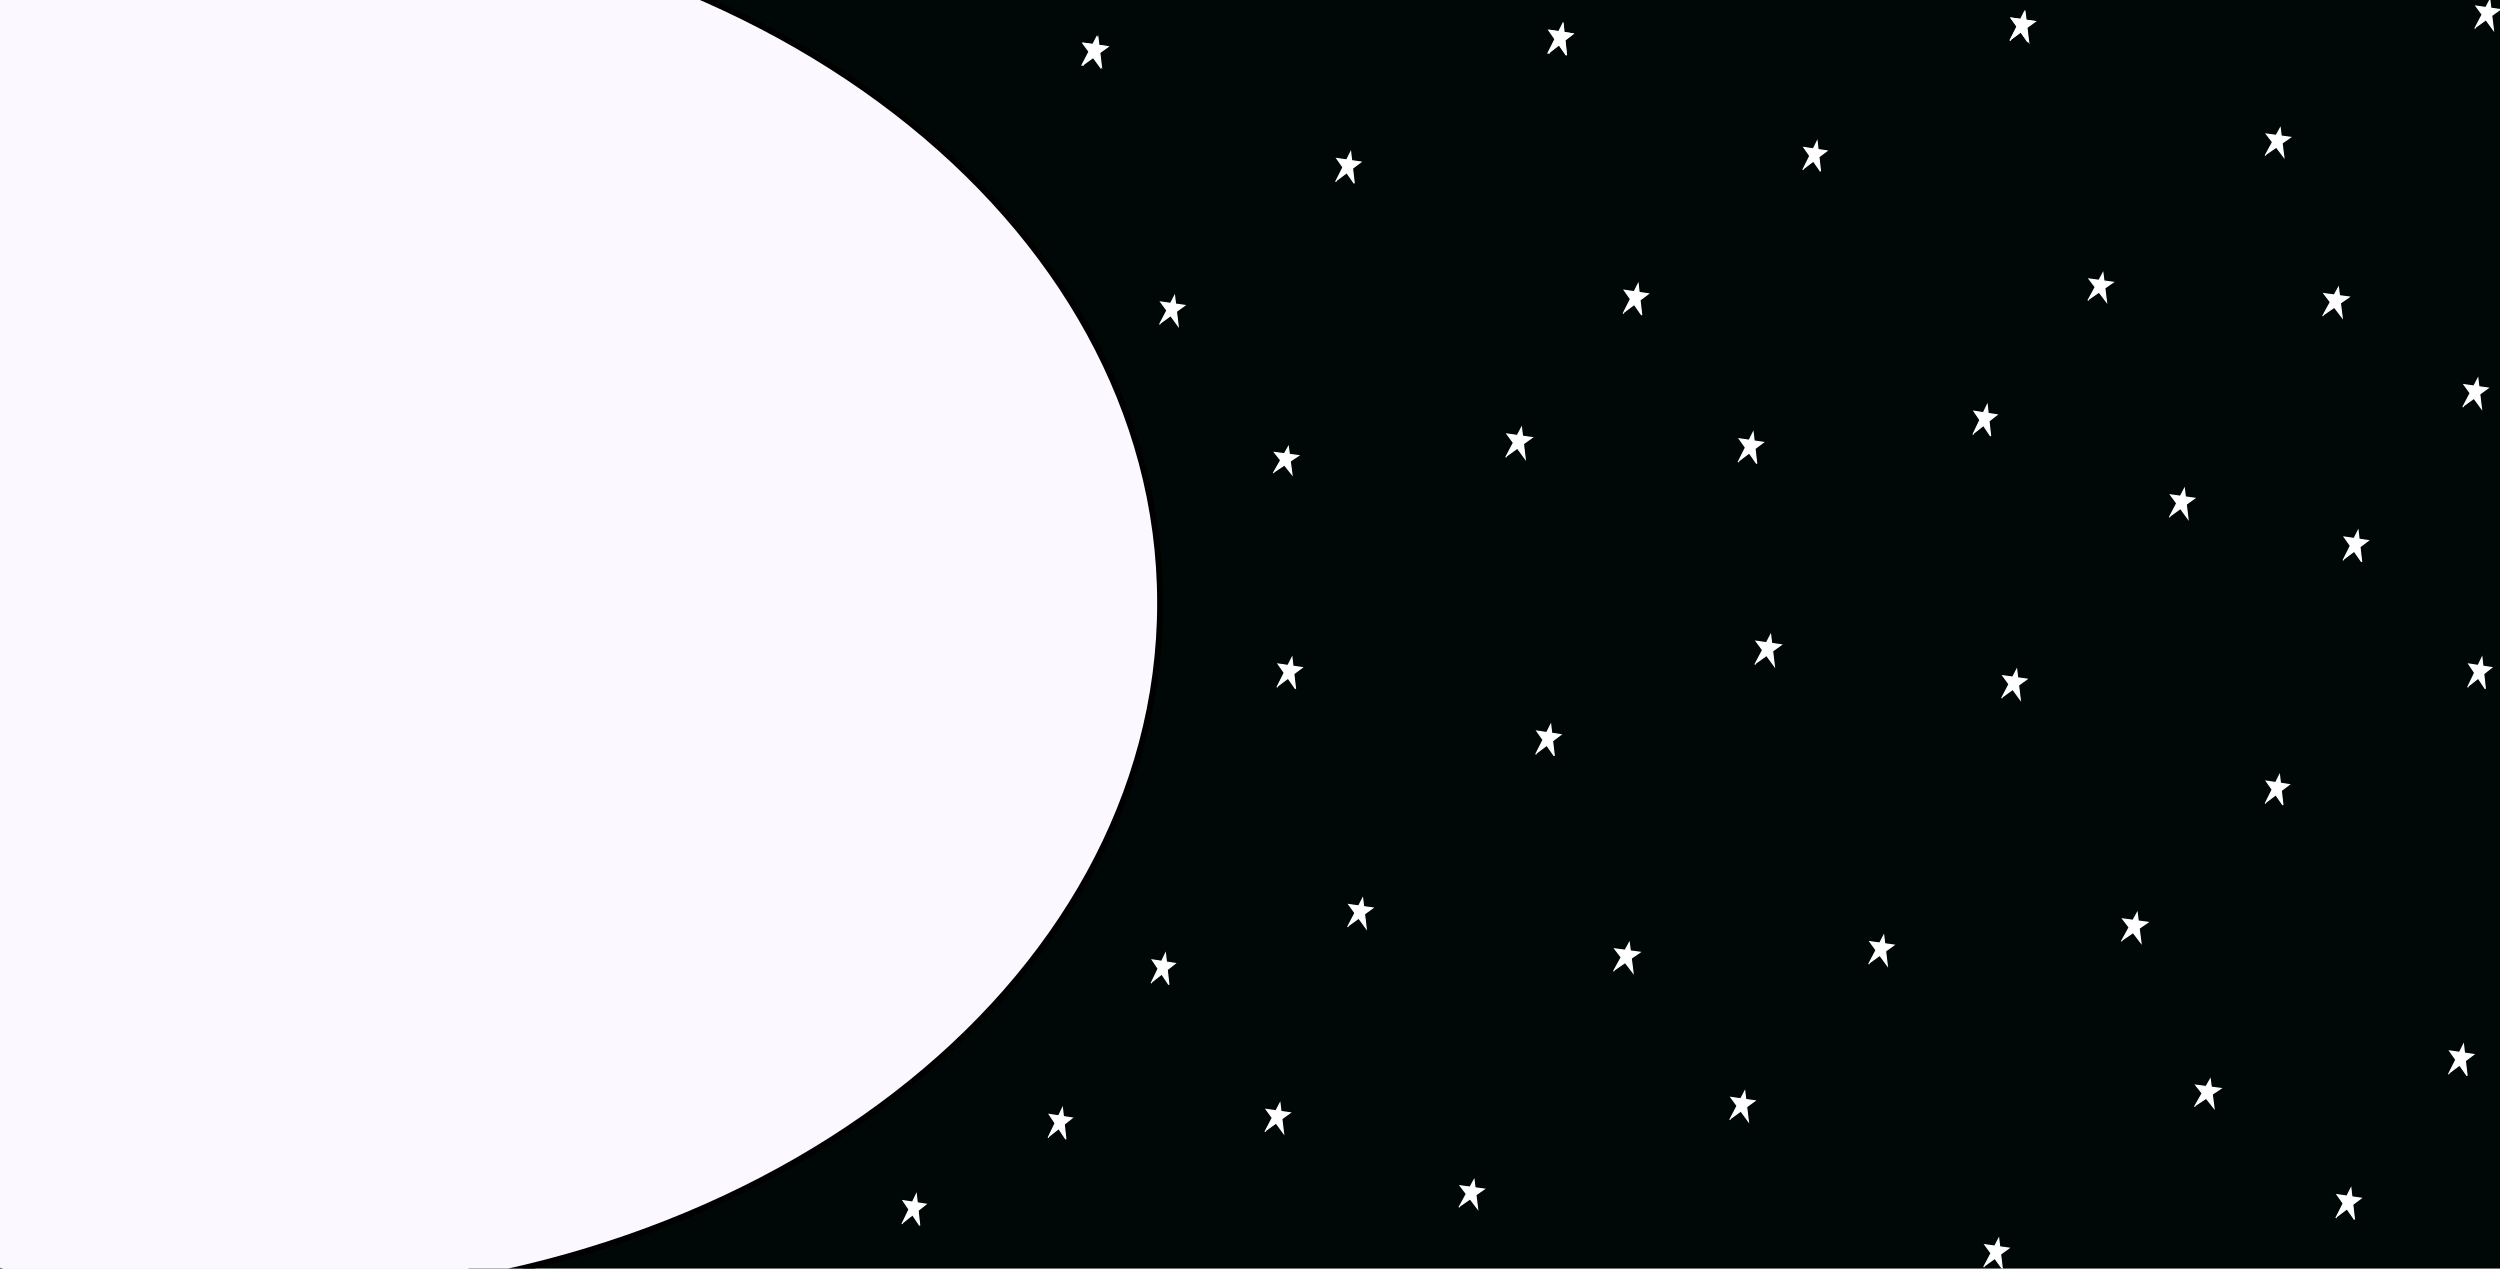
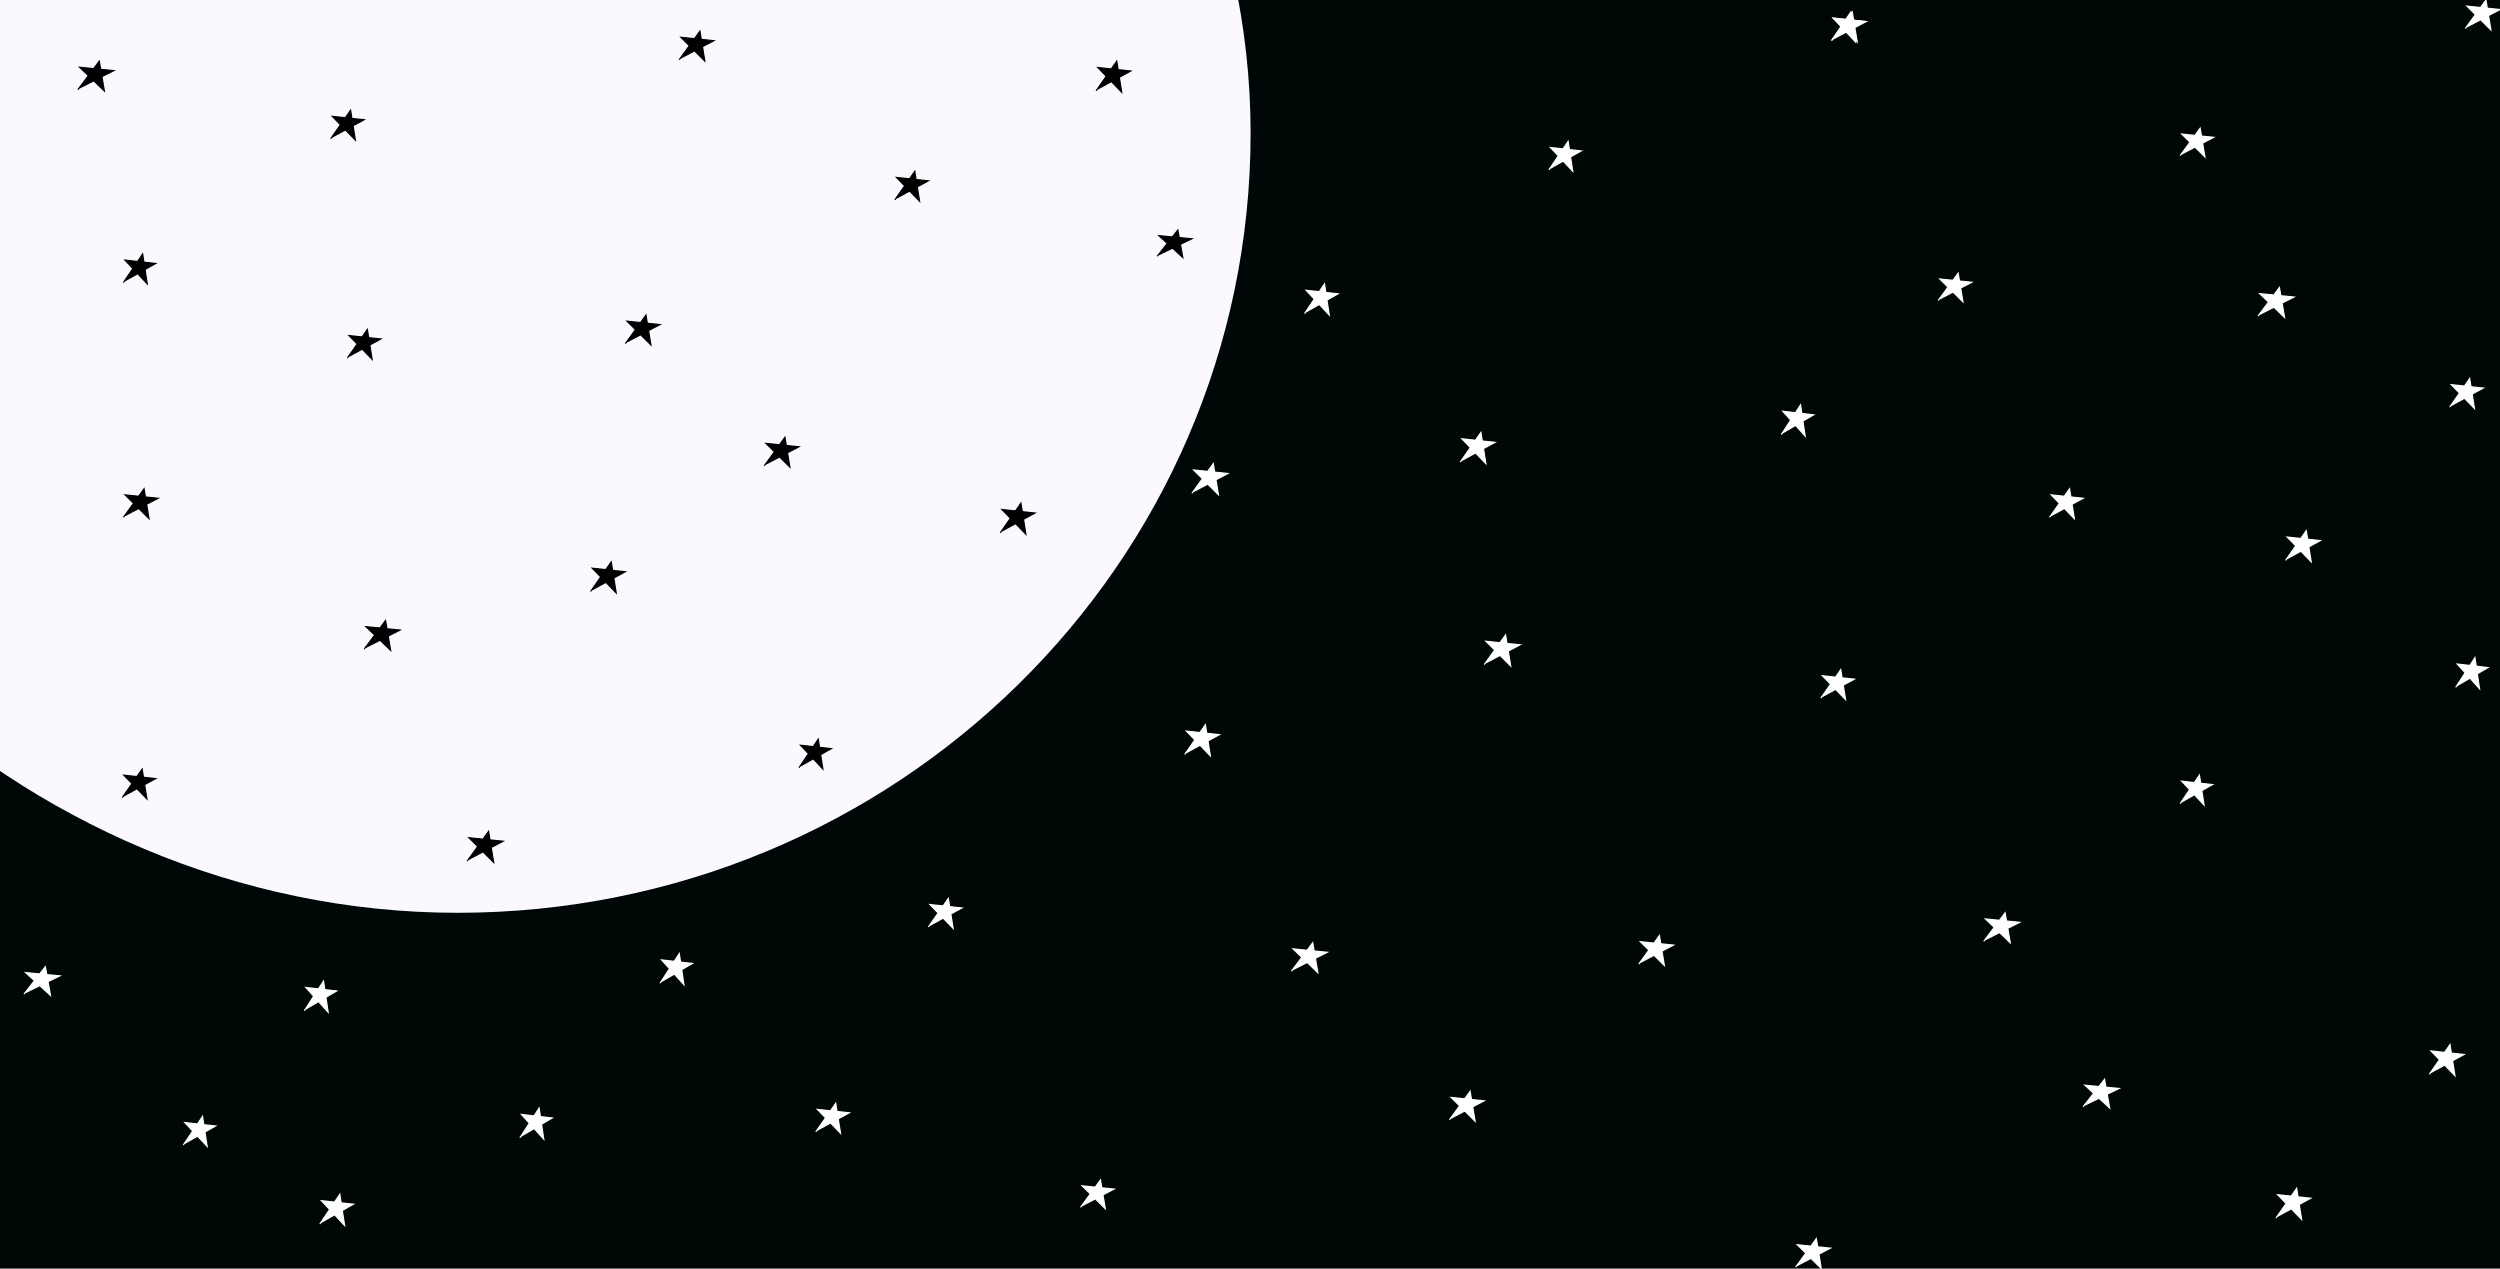
<svg xmlns="http://www.w3.org/2000/svg" width="2087" height="1059" viewBox="0 0 2087 1059" fill="none">
  <g clip-path="url(#clip0_1_2)">
-     <rect x="391" y="-23" width="1696" height="1082" fill="#000807" />
-     <path d="M739.905 138L740.689 144.864L748 145.955L741.388 150.981L742.762 163L736.825 154.45L728.567 160.727L733.841 150.154L728.952 143.114L736.772 144.28L739.905 138Z" fill="white" />
-     <path d="M728 161.864L728.567 160.727M728.567 160.727L739.905 138L742.762 163L728.952 143.114L748 145.955L728.567 160.727Z" stroke="white" />
-     <path d="M733.095 686L733.958 692.864L742 693.955L734.727 698.981L736.238 711L729.707 702.45L720.624 708.727L726.426 698.154L721.048 691.114L729.649 692.28L733.095 686Z" fill="white" />
-     <path d="M720 709.864L720.624 708.727M720.624 708.727L733.095 686L736.238 711L721.048 691.114L742 693.955L720.624 708.727Z" stroke="white" />
-     <path d="M754.905 819L755.689 826.139L763 827.273L756.388 832.5L757.762 845L751.825 836.108L743.567 842.636L748.841 831.64L743.952 824.318L751.772 825.531L754.905 819Z" fill="white" />
-     <path d="M743 843.818L743.567 842.636M743.567 842.636L754.905 819L757.762 845L743.952 824.318L763 827.273L743.567 842.636Z" stroke="white" />
-     <path d="M701.5 566L702.324 573.139L710 574.273L703.058 579.5L704.5 592L698.266 583.108L689.595 589.636L695.134 578.64L690 571.318L698.211 572.531L701.5 566Z" fill="white" />
-     <path d="M689 590.818L689.595 589.636M689.595 589.636L701.5 566L704.5 592L690 571.318L710 574.273L689.595 589.636Z" stroke="white" />
-     <path d="M1127.5 127L1128.32 134.139L1136 135.273L1129.06 140.5L1130.5 153L1124.27 144.108L1115.6 150.636L1121.13 139.64L1116 132.318L1124.21 133.531L1127.5 127Z" fill="white" />
-     <path d="M1115 151.818L1115.6 150.636M1115.6 150.636L1127.5 127L1130.5 153L1116 132.318L1136 135.273L1115.6 150.636Z" stroke="white" />
-     <path d="M1294.5 605L1295.32 612.139L1303 613.273L1296.06 618.5L1297.5 631L1291.27 622.108L1282.6 628.636L1288.13 617.64L1283 610.318L1291.21 611.531L1294.5 605Z" fill="white" />
-     <path d="M1282 629.818L1282.6 628.636M1282.6 628.636L1294.5 605L1297.5 631L1283 610.318L1303 613.273L1282.6 628.636Z" stroke="white" />
-     <path d="M1516.9 118L1517.69 124.864L1525 125.955L1518.39 130.981L1519.76 143L1513.82 134.45L1505.57 140.727L1510.84 130.154L1505.95 123.114L1513.77 124.28L1516.9 118Z" fill="white" />
-     <path d="M1505 141.864L1505.57 140.727M1505.57 140.727L1516.9 118L1519.76 143L1505.95 123.114L1525 125.955L1505.57 140.727Z" stroke="white" />
-     <path d="M1137.5 750L1138.32 756.864L1146 757.955L1139.06 762.981L1140.5 775L1134.27 766.45L1125.6 772.727L1131.13 762.154L1126 755.114L1134.21 756.28L1137.5 750Z" fill="white" />
-     <path d="M1125 773.864L1125.6 772.727M1125.6 772.727L1137.5 750L1140.5 775L1126 755.114L1146 757.955L1125.6 772.727Z" stroke="white" />
-     <path d="M1903.5 107L1904.32 113.59L1912 114.636L1905.06 119.461L1906.5 131L1900.27 122.792L1891.6 128.818L1897.13 118.668L1892 111.909L1900.21 113.029L1903.5 107Z" fill="white" />
-     <path d="M1891 129.909L1891.6 128.818M1891.6 128.818L1903.5 107L1906.5 131L1892 111.909L1912 114.636L1891.6 128.818Z" stroke="white" />
-     <path d="M1902.9 647L1903.69 653.864L1911 654.955L1904.39 659.981L1905.76 672L1899.82 663.45L1891.57 669.727L1896.84 659.154L1891.95 652.114L1899.77 653.28L1902.9 647Z" fill="white" />
-     <path d="M1891 670.864L1891.57 669.727M1891.57 669.727L1902.9 647L1905.76 672L1891.95 652.114L1911 654.955L1891.57 669.727Z" stroke="white" />
-     <path d="M915.5 31L916.324 37.864L924 38.955L917.058 43.981L918.5 56L912.266 47.45L903.595 53.727L909.134 43.154L904 36.114L912.211 37.28L915.5 31Z" fill="white" />
-     <path d="M903 54.864L903.595 53.727M903.595 53.727L915.5 31L918.5 56L904 36.114L924 38.955L903.595 53.727Z" stroke="white" />
-     <path d="M906.905 580L907.689 586.864L915 587.955L908.388 592.981L909.762 605L903.825 596.45L895.567 602.727L900.841 592.154L895.952 585.114L903.772 586.28L906.905 580Z" fill="white" />
-     <path d="M895 603.864L895.567 602.727M895.567 602.727L906.905 580L909.762 605L895.952 585.114L915 587.955L895.567 602.727Z" stroke="white" />
-     <path d="M1304.5 20L1305.32 27.139L1313 28.273L1306.06 33.5L1307.5 46L1301.27 37.108L1292.6 43.636L1298.13 32.64L1293 25.318L1301.21 26.531L1304.5 20Z" fill="white" />
-     <path d="M1292 44.818L1292.6 43.636M1292.6 43.636L1304.5 20L1307.5 46L1293 25.318L1313 28.273L1292.6 43.636Z" stroke="white" />
-     <path d="M1270.1 357L1270.96 364.139L1279 365.273L1271.73 370.5L1273.24 383L1266.71 374.108L1257.62 380.636L1263.43 369.64L1258.05 362.318L1266.65 363.531L1270.1 357Z" fill="white" />
-     <path d="M1257 381.818L1257.62 380.636M1257.62 380.636L1270.1 357L1273.24 383L1258.05 362.318L1279 365.273L1257.62 380.636Z" stroke="white" />
-     <path d="M1689.9 10L1690.69 16.864L1698 17.954L1691.39 22.981L1692.76 35L1686.82 26.45L1678.57 32.727L1683.84 22.154L1678.95 15.114L1686.77 16.28L1689.9 10Z" fill="white" />
-     <path d="M1678 33.864L1678.57 32.727M1678.57 32.727L1689.9 10L1692.76 35L1678.95 15.114L1698 17.954L1678.57 32.727Z" stroke="white" />
-     <path d="M1683.5 559L1684.32 565.864L1692 566.955L1685.06 571.981L1686.5 584L1680.27 575.45L1671.6 581.727L1677.13 571.154L1672 564.114L1680.21 565.28L1683.5 559Z" fill="white" />
-     <path d="M1671 582.864L1671.6 581.727M1671.6 581.727L1683.5 559L1686.5 584L1672 564.114L1692 566.955L1671.6 581.727Z" stroke="white" />
-     <path d="M2078.5 0L2079.32 6.864L2087 7.955L2080.06 12.981L2081.5 25L2075.27 16.45L2066.6 22.727L2072.13 12.154L2067 5.114L2075.21 6.28L2078.5 0Z" fill="white" />
-     <path d="M2066 23.864L2066.6 22.727M2066.6 22.727L2078.5 0L2081.5 25L2067 5.114L2087 7.955L2066.6 22.727Z" stroke="white" />
-     <path d="M2071.9 549L2072.69 556.139L2080 557.273L2073.39 562.5L2074.76 575L2068.82 566.108L2060.57 572.636L2065.84 561.64L2060.95 554.318L2068.77 555.531L2071.9 549Z" fill="white" />
-     <path d="M2060 573.818L2060.57 572.636M2060.57 572.636L2071.9 549L2074.76 575L2060.95 554.318L2080 557.273L2060.57 572.636Z" stroke="white" />
-     <path d="M689.5 383L690.324 389.864L698 390.955L691.058 395.981L692.5 408L686.266 399.45L677.595 405.727L683.134 395.154L678 388.114L686.211 389.28L689.5 383Z" fill="white" />
-     <path d="M677 406.864L677.595 405.727M677.595 405.727L689.5 383L692.5 408L678 388.114L698 390.955L677.595 405.727Z" stroke="white" />
-     <path d="M680.905 932L681.689 938.864L689 939.955L682.388 944.981L683.762 957L677.825 948.45L669.567 954.727L674.841 944.154L669.952 937.114L677.772 938.28L680.905 932Z" fill="white" />
-     <path d="M669 955.864L669.567 954.727M669.567 954.727L680.905 932L683.762 957L669.952 937.114L689 939.955L669.567 954.727Z" stroke="white" />
-     <path d="M1075.5 373L1076.32 379.315L1084 380.318L1077.06 384.942L1078.5 396L1072.27 388.134L1063.6 393.909L1069.13 384.182L1064 377.705L1072.21 378.778L1075.5 373Z" fill="white" />
-     <path d="M1063 394.955L1063.6 393.909M1063.6 393.909L1075.5 373L1078.5 396L1064 377.705L1084 380.318L1063.6 393.909Z" stroke="white" />
-     <path d="M1068.5 921L1069.32 927.864L1077 928.955L1070.06 933.981L1071.5 946L1065.27 937.45L1056.6 943.727L1062.13 933.154L1057 926.114L1065.21 927.28L1068.5 921Z" fill="white" />
-     <path d="M1056 944.864L1056.6 943.727M1056.6 943.727L1068.5 921L1071.5 946L1057 926.114L1077 928.955L1056.6 943.727Z" stroke="white" />
-     <path d="M1230.5 985L1231.32 991.59L1239 992.636L1232.06 997.461L1233.5 1009L1227.27 1000.79L1218.6 1006.82L1224.13 996.668L1219 989.909L1227.21 991.029L1230.5 985Z" fill="white" />
-     <path d="M1218 1007.91L1218.6 1006.82M1218.6 1006.82L1230.5 985L1233.5 1009L1219 989.909L1239 992.636L1218.6 1006.82Z" stroke="white" />
-     <path d="M1463.5 361L1464.32 368.139L1472 369.273L1465.06 374.5L1466.5 387L1460.27 378.108L1451.6 384.636L1457.13 373.64L1452 366.318L1460.21 367.531L1463.5 361Z" fill="white" />
-     <path d="M1451 385.818L1451.6 384.636M1451.6 384.636L1463.5 361L1466.5 387L1452 366.318L1472 369.273L1451.6 384.636Z" stroke="white" />
-     <path d="M1456.5 911L1457.32 917.864L1465 918.955L1458.06 923.981L1459.5 936L1453.27 927.45L1444.6 933.727L1450.13 923.154L1445 916.114L1453.21 917.28L1456.5 911Z" fill="white" />
-     <path d="M1444 934.864L1444.6 933.727M1444.6 933.727L1456.5 911L1459.5 936L1445 916.114L1465 918.955L1444.6 933.727Z" stroke="white" />
-     <path d="M1572.5 781L1573.32 787.864L1581 788.955L1574.06 793.981L1575.5 806L1569.27 797.45L1560.6 803.727L1566.13 793.154L1561 786.114L1569.21 787.28L1572.5 781Z" fill="white" />
-     <path d="M1560 804.864L1560.6 803.727M1560.6 803.727L1572.5 781L1575.5 806L1561 786.114L1581 788.955L1560.6 803.727Z" stroke="white" />
-     <path d="M1952.1 240L1952.96 246.864L1961 247.955L1953.73 252.981L1955.24 265L1948.71 256.45L1939.62 262.727L1945.43 252.154L1940.05 245.114L1948.65 246.28L1952.1 240Z" fill="white" />
-     <path d="M1939 263.864L1939.62 262.727M1939.62 262.727L1952.1 240L1955.24 265L1940.05 245.114L1961 247.955L1939.62 262.727Z" stroke="white" />
-     <path d="M1845.1 901L1845.96 907.59L1854 908.636L1846.73 913.461L1848.24 925L1841.71 916.792L1832.62 922.818L1838.43 912.668L1833.05 905.909L1841.65 907.029L1845.1 901Z" fill="white" />
-     <path d="M1832 923.909L1832.62 922.818M1832.62 922.818L1845.1 901L1848.24 925L1833.05 905.909L1854 908.636L1832.62 922.818Z" stroke="white" />
-     <path d="M1668.5 1034L1669.32 1040.86L1677 1041.95L1670.06 1046.98L1671.5 1059L1665.27 1050.45L1656.6 1056.73L1662.13 1046.15L1657 1039.11L1665.21 1040.28L1668.5 1034Z" fill="white" />
-     <path d="M1656 1057.86L1656.6 1056.73M1656.6 1056.73L1668.5 1034L1671.5 1059L1657 1039.11L1677 1041.95L1656.6 1056.73Z" stroke="white" />
-     <path d="M1968.5 443L1969.32 450.139L1977 451.273L1970.06 456.5L1971.5 469L1965.27 460.108L1956.6 466.636L1962.13 455.64L1957 448.318L1965.21 449.531L1968.5 443Z" fill="white" />
-     <path d="M1956 467.818L1956.6 466.636M1956.6 466.636L1968.5 443L1971.5 469L1957 448.318L1977 451.273L1956.6 466.636Z" stroke="white" />
-     <path d="M1962.5 992L1963.32 999.139L1971 1000.27L1964.06 1005.5L1965.5 1018L1959.27 1009.11L1950.6 1015.64L1956.13 1004.64L1951 997.318L1959.21 998.531L1962.5 992Z" fill="white" />
-     <path d="M1950 1016.82L1950.6 1015.64M1950.6 1015.64L1962.5 992L1965.5 1018L1951 997.318L1971 1000.27L1950.6 1015.64Z" stroke="white" />
-     <path d="M2068.5 316L2069.32 322.864L2077 323.955L2070.06 328.981L2071.5 341L2065.27 332.45L2056.6 338.727L2062.13 328.154L2057 321.114L2065.21 322.28L2068.5 316Z" fill="white" />
-     <path d="M2056 339.864L2056.6 338.727M2056.6 338.727L2068.5 316L2071.5 341L2057 321.114L2077 323.955L2056.6 338.727Z" stroke="white" />
-     <path d="M2056.5 872L2057.32 879.139L2065 880.273L2058.06 885.5L2059.5 898L2053.27 889.108L2044.6 895.636L2050.13 884.64L2045 877.318L2053.21 878.531L2056.5 872Z" fill="white" />
-     <path d="M2044 896.818L2044.6 895.636M2044.6 895.636L2056.5 872L2059.5 898L2045 877.318L2065 880.273L2044.6 895.636Z" stroke="white" />
-     <path d="M585.095 118L585.958 124.864L594 125.955L586.727 130.981L588.238 143L581.707 134.45L572.624 140.727L578.426 130.154L573.048 123.114L581.649 124.28L585.095 118Z" fill="white" />
-     <path d="M572 141.864L572.624 140.727M572.624 140.727L585.095 118L588.238 143L573.048 123.114L594 125.955L572.624 140.727Z" stroke="white" />
-     <path d="M574.5 647L575.324 653.864L583 654.955L576.058 659.981L577.5 672L571.266 663.45L562.595 669.727L568.134 659.154L563 652.114L571.211 653.28L574.5 647Z" fill="white" />
-     <path d="M562 670.864L562.595 669.727M562.595 669.727L574.5 647L577.5 672L563 652.114L583 654.955L562.595 669.727Z" stroke="white" />
-     <path d="M916.5 31L917.324 37.864L925 38.955L918.058 43.981L919.5 56L913.266 47.45L904.595 53.727L910.134 43.154L905 36.114L913.211 37.28L916.5 31Z" fill="white" />
-     <path d="M904 54.864L904.595 53.727M904.595 53.727L916.5 31L919.5 56L905 36.114L925 38.955L904.595 53.727Z" stroke="white" />
-     <path d="M907.5 580L908.324 586.864L916 587.955L909.058 592.981L910.5 605L904.266 596.45L895.595 602.727L901.134 592.154L896 585.114L904.211 586.28L907.5 580Z" fill="white" />
-     <path d="M895 603.864L895.595 602.727M895.595 602.727L907.5 580L910.5 605L896 585.114L916 587.955L895.595 602.727Z" stroke="white" />
-     <path d="M787.095 480L787.958 487.139L796 488.273L788.727 493.5L790.238 506L783.707 497.108L774.624 503.636L780.426 492.64L775.048 485.318L783.649 486.531L787.095 480Z" fill="white" />
-     <path d="M774 504.818L774.624 503.636M774.624 503.636L787.095 480L790.238 506L775.048 485.318L796 488.273L774.624 503.636Z" stroke="white" />
-     <path d="M569.5 475L570.324 481.864L578 482.955L571.058 487.981L572.5 500L566.266 491.45L557.595 497.727L563.134 487.154L558 480.114L566.211 481.28L569.5 475Z" fill="white" />
-     <path d="M557 498.864L557.595 497.727M557.595 497.727L569.5 475L572.5 500L558 480.114L578 482.955L557.595 497.727Z" stroke="white" />
-     <path d="M1304.9 20L1305.69 27.139L1313 28.273L1306.39 33.5L1307.76 46L1301.82 37.108L1293.57 43.636L1298.84 32.64L1293.95 25.318L1301.77 26.531L1304.9 20Z" fill="white" />
-     <path d="M1293 44.818L1293.57 43.636M1293.57 43.636L1304.9 20L1307.76 46L1293.95 25.318L1313 28.273L1293.57 43.636Z" stroke="white" />
-     <path d="M1478.1 530L1478.96 537.139L1487 538.273L1479.73 543.5L1481.24 556L1474.71 547.108L1465.62 553.636L1471.43 542.64L1466.05 535.318L1474.65 536.531L1478.1 530Z" fill="white" />
-     <path d="M1465 554.818L1465.62 553.636M1465.62 553.636L1478.1 530L1481.24 556L1466.05 535.318L1487 538.273L1465.62 553.636Z" stroke="white" />
-     <path d="M1078.5 549L1079.32 556.139L1087 557.273L1080.06 562.5L1081.5 575L1075.27 566.108L1066.6 572.636L1072.13 561.64L1067 554.318L1075.21 555.531L1078.5 549Z" fill="white" />
-     <path d="M1066 573.818L1066.6 572.636M1066.6 572.636L1078.5 549L1081.5 575L1067 554.318L1087 557.273L1066.6 572.636Z" stroke="white" />
-     <path d="M1690.5 10L1691.32 16.864L1699 17.954L1692.06 22.981L1693.5 35L1687.27 26.45L1678.6 32.727L1684.13 22.154L1679 15.114L1687.21 16.28L1690.5 10Z" fill="white" />
-     <path d="M1678 33.864L1678.6 32.727M1678.6 32.727L1690.5 10L1693.5 35L1679 15.114L1699 17.954L1678.6 32.727Z" stroke="white" />
-     <path d="M1823.5 408L1824.32 414.864L1832 415.955L1825.06 420.981L1826.5 433L1820.27 424.45L1811.6 430.727L1817.13 420.154L1812 413.114L1820.21 414.28L1823.5 408Z" fill="white" />
-     <path d="M1811 431.864L1811.6 430.727M1811.6 430.727L1823.5 408L1826.5 433L1812 413.114L1832 415.955L1811.6 430.727Z" stroke="white" />
-     <path d="M1658.9 338L1659.69 345.139L1667 346.273L1660.39 351.5L1661.76 364L1655.82 355.108L1647.57 361.636L1652.84 350.64L1647.95 343.318L1655.77 344.531L1658.9 338Z" fill="white" />
-     <path d="M1647 362.818L1647.57 361.636M1647.57 361.636L1658.9 338L1661.76 364L1647.95 343.318L1667 346.273L1647.57 361.636Z" stroke="white" />
-     <path d="M631.905 270L632.689 276.864L640 277.955L633.388 282.981L634.762 295L628.825 286.45L620.567 292.727L625.841 282.154L620.952 275.114L628.772 276.28L631.905 270Z" fill="white" />
-     <path d="M620 293.864L620.567 292.727M620.567 292.727L631.905 270L634.762 295L620.952 275.114L640 277.955L620.567 292.727Z" stroke="white" />
-     <path d="M585.095 807L585.958 813.59L594 814.636L586.727 819.461L588.238 831L581.707 822.792L572.624 828.818L578.426 818.668L573.048 811.909L581.649 813.029L585.095 807Z" fill="white" />
-     <path d="M572 829.909L572.624 828.818M572.624 828.818L585.095 807L588.238 831L573.048 811.909L594 814.636L572.624 828.818Z" stroke="white" />
-     <path d="M980.5 247L981.324 253.864L989 254.955L982.058 259.981L983.5 272L977.266 263.45L968.595 269.727L974.134 259.154L969 252.114L977.211 253.28L980.5 247Z" fill="white" />
-     <path d="M968 270.864L968.595 269.727M968.595 269.727L980.5 247L983.5 272L969 252.114L989 254.955L968.595 269.727Z" stroke="white" />
-     <path d="M972.905 796L973.689 803.139L981 804.273L974.388 809.5L975.762 822L969.825 813.108L961.567 819.636L966.841 808.64L961.952 801.318L969.772 802.531L972.905 796Z" fill="white" />
-     <path d="M961 820.818L961.567 819.636M961.567 819.636L972.905 796L975.762 822L961.952 801.318L981 804.273L961.567 819.636Z" stroke="white" />
-     <path d="M886.905 925L887.689 932.139L895 933.273L888.388 938.5L889.762 951L883.825 942.108L875.567 948.636L880.841 937.64L875.952 930.318L883.772 931.531L886.905 925Z" fill="white" />
-     <path d="M875 949.818L875.567 948.636M875.567 948.636L886.905 925L889.762 951L875.952 930.318L895 933.273L875.567 948.636Z" stroke="white" />
-     <path d="M764.905 997L765.689 1004.14L773 1005.27L766.388 1010.5L767.762 1023L761.825 1014.11L753.567 1020.64L758.841 1009.64L753.952 1002.32L761.772 1003.53L764.905 997Z" fill="white" />
-     <path d="M753 1021.82L753.567 1020.64M753.567 1020.64L764.905 997L767.762 1023L753.952 1002.32L773 1005.27L753.567 1020.64Z" stroke="white" />
-     <path d="M1367.5 237L1368.32 244.139L1376 245.273L1369.06 250.5L1370.5 263L1364.27 254.108L1355.6 260.636L1361.13 249.64L1356 242.318L1364.21 243.531L1367.5 237Z" fill="white" />
-     <path d="M1355 261.818L1355.6 260.636M1355.6 260.636L1367.5 237L1370.5 263L1356 242.318L1376 245.273L1355.6 260.636Z" stroke="white" />
-     <path d="M1360.1 787L1360.96 793.864L1369 794.955L1361.73 799.981L1363.24 812L1356.71 803.45L1347.62 809.727L1353.43 799.154L1348.05 792.114L1356.65 793.28L1360.1 787Z" fill="white" />
-     <path d="M1347 810.864L1347.62 809.727M1347.62 809.727L1360.1 787L1363.24 812L1348.05 792.114L1369 794.955L1347.62 809.727Z" stroke="white" />
-     <path d="M1755.5 228L1756.32 234.59L1764 235.636L1757.06 240.461L1758.5 252L1752.27 243.792L1743.6 249.818L1749.13 239.668L1744 232.909L1752.21 234.029L1755.5 228Z" fill="white" />
-     <path d="M1743 250.909L1743.6 249.818M1743.6 249.818L1755.5 228L1758.5 252L1744 232.909L1764 235.636L1743.6 249.818Z" stroke="white" />
-     <path d="M1784.1 762L1784.96 768.864L1793 769.955L1785.73 774.981L1787.24 787L1780.71 778.45L1771.62 784.727L1777.43 774.154L1772.05 767.114L1780.65 768.28L1784.1 762Z" fill="white" />
-     <path d="M1771 785.864L1771.62 784.727M1771.62 784.727L1784.1 762L1787.24 787L1772.05 767.114L1793 769.955L1771.62 784.727Z" stroke="white" />
-     <path d="M968.5 503.5C968.5 823.81 631.121 1084.5 213.5 1084.5C-204.121 1084.5 -541.5 823.81 -541.5 503.5C-541.5 183.19 -204.121 -77.5 213.5 -77.5C631.121 -77.5 968.5 183.19 968.5 503.5Z" fill="#FBF9FF" stroke="black" stroke-width="5" />
+     <rect x="-38" width="2125" height="1082" fill="#000807" />
+     <path d="M270.071 819L271.13 826.139L281 827.273L272.074 832.5L273.929 845L265.913 836.108L254.765 842.636L261.886 831.64L255.286 824.318L265.842 825.531L270.071 819Z" fill="white" />
+     <path d="M254 843.818L254.765 842.636M254.765 842.636L270.071 819L273.929 845L255.286 824.318L281 827.273L254.765 842.636Z" stroke="white" />
+     <path d="M1006.26 605L1007.4 612.139L1018 613.273L1008.41 618.5L1010.4 631L1001.8 622.108L989.822 628.636L997.47 617.64L990.381 610.318L1001.72 611.531L1006.26 605Z" fill="white" />
+     <path d="M989 629.818L989.822 628.636M989.822 628.636L1006.26 605L1010.4 631L990.381 610.318L1018 613.273L989.822 628.636Z" stroke="white" />
+     <path d="M1309.07 118L1310.13 124.864L1320 125.955L1311.07 130.981L1312.93 143L1304.91 134.45L1293.77 140.727L1300.89 130.154L1294.29 123.114L1304.84 124.28L1309.07 118Z" fill="white" />
+     <path d="M1293 141.864L1293.77 140.727M1293.77 140.727L1309.07 118L1312.93 143L1294.29 123.114L1320 125.955L1293.77 140.727Z" stroke="white" />
+     <path d="M791.667 750L792.765 756.864L803 757.955L793.744 762.981L795.667 775L787.354 766.45L775.794 772.727L783.178 762.154L776.333 755.114L787.281 756.28L791.667 750Z" fill="white" />
+     <path d="M775 773.864L775.794 772.727M775.794 772.727L791.667 750L795.667 775L776.333 755.114L803 757.955L775.794 772.727Z" stroke="white" />
+     <path d="M1836.67 107L1837.76 113.59L1848 114.636L1838.74 119.461L1840.67 131L1832.35 122.792L1820.79 128.818L1828.18 118.668L1821.33 111.909L1832.28 113.029L1836.67 107Z" fill="white" />
+     <path d="M1820 129.909L1820.79 128.818M1820.79 128.818L1836.67 107L1840.67 131L1821.33 111.909L1848 114.636L1820.79 128.818Z" stroke="white" />
+     <path d="M1836.07 647L1837.13 653.864L1847 654.955L1838.07 659.981L1839.93 672L1831.91 663.45L1820.77 669.727L1827.89 659.154L1821.29 652.114L1831.84 653.28L1836.07 647Z" fill="white" />
+     <path d="M1820 670.864L1820.77 669.727M1820.77 669.727L1836.07 647L1839.93 672L1821.29 652.114L1847 654.955L1820.77 669.727Z" stroke="white" />
+     <path d="M1019.67 20L1020.76 27.139L1031 28.273L1021.74 33.5L1023.67 46L1015.35 37.108L1003.79 43.636L1011.18 32.64L1004.33 25.318L1015.28 26.531L1019.67 20Z" fill="white" />
+     <path d="M1003 44.818L1003.79 43.636M1003.79 43.636L1019.67 20L1023.67 46L1004.33 25.318L1031 28.273L1003.79 43.636Z" stroke="white" />
+     <path d="M1012.86 387L1014.03 394.139L1025 395.273L1015.08 400.5L1017.14 413L1008.24 404.108L995.85 410.636L1003.76 399.64L996.429 392.318L1008.16 393.531L1012.86 387Z" fill="white" />
+     <path d="M995 411.818L995.85 410.636M995.85 410.636L1012.86 387L1017.14 413L996.429 392.318L1025 395.273L995.85 410.636Z" stroke="white" />
+     <path d="M1545.07 10L1546.13 16.864L1556 17.954L1547.07 22.981L1548.93 35L1540.91 26.45L1529.77 32.727L1536.89 22.154L1530.29 15.114L1540.84 16.28L1545.07 10Z" fill="white" />
+     <path d="M1529 33.864L1529.77 32.727M1529.77 32.727L1545.07 10L1548.93 35L1530.29 15.114L1556 17.954L1529.77 32.727Z" stroke="white" />
+     <path d="M1536.67 559L1537.76 565.864L1548 566.955L1538.74 571.981L1540.67 584L1532.35 575.45L1520.79 581.727L1528.18 571.154L1521.33 564.114L1532.28 565.28L1536.67 559Z" fill="white" />
+     <path d="M1520 582.864L1520.79 581.727M1520.79 581.727L1536.67 559L1540.67 584L1521.33 564.114L1548 566.955L1520.79 581.727Z" stroke="white" />
+     <path d="M2075.26 0L2076.4 6.864L2087 7.955L2077.41 12.981L2079.4 25L2070.8 16.45L2058.82 22.727L2066.47 12.154L2059.38 5.114L2070.72 6.28L2075.26 0Z" fill="white" />
+     <path d="M2058 23.864L2058.82 22.727M2058.82 22.727L2075.26 0L2079.4 25L2059.38 5.114L2087 7.955L2058.82 22.727Z" stroke="white" />
+     <path d="M2066.07 549L2067.13 556.139L2077 557.273L2068.07 562.5L2069.93 575L2061.91 566.108L2050.77 572.636L2057.89 561.64L2051.29 554.318L2061.84 555.531L2066.07 549Z" fill="white" />
+     <path d="M2050 573.818L2050.77 572.636M2050.77 572.636L2066.07 549L2069.93 575L2051.29 554.318L2077 557.273L2050.77 572.636Z" stroke="white" />
+     <path d="M169.071 932L170.13 938.864L180 939.955L171.074 944.981L172.929 957L164.913 948.45L153.765 954.727L160.886 944.154L154.286 937.114L164.842 938.28L169.071 932Z" fill="white" />
+     <path d="M153 955.864L153.765 954.727M153.765 954.727L169.071 932L172.929 957L154.286 937.114L180 939.955L153.765 954.727Z" stroke="white" />
+     <path d="M697.667 921L698.765 927.864L709 928.955L699.744 933.981L701.667 946L693.354 937.45L681.794 943.727L689.178 933.154L682.333 926.114L693.281 927.28L697.667 921Z" fill="white" />
+     <path d="M681 944.864L681.794 943.727M681.794 943.727L697.667 921L701.667 946L682.333 926.114L709 928.955L681.794 943.727Z" stroke="white" />
+     <path d="M918.667 985L919.765 991.59L930 992.636L920.744 997.461L922.667 1009L914.354 1000.79L902.794 1006.82L910.178 996.668L903.333 989.909L914.281 991.029L918.667 985Z" fill="white" />
+     <path d="M902 1007.91L902.794 1006.82M902.794 1006.82L918.667 985L922.667 1009L903.333 989.909L930 992.636L902.794 1006.82Z" stroke="white" />
+     <path d="M1236.26 361L1237.4 368.139L1248 369.273L1238.41 374.5L1240.4 387L1231.8 378.108L1219.82 384.636L1227.47 373.64L1220.38 366.318L1231.72 367.531L1236.26 361Z" fill="white" />
+     <path d="M1219 385.818L1219.82 384.636M1219.82 384.636L1236.26 361L1240.4 387L1220.38 366.318L1248 369.273L1219.82 384.636Z" stroke="white" />
+     <path d="M1227.26 911L1228.4 917.864L1239 918.955L1229.41 923.981L1231.4 936L1222.8 927.45L1210.82 933.727L1218.47 923.154L1211.38 916.114L1222.72 917.28L1227.26 911Z" fill="white" />
+     <path d="M1210 934.864L1210.82 933.727M1210.82 933.727L1227.26 911L1231.4 936L1211.38 916.114L1239 918.955L1210.82 933.727Z" stroke="white" />
+     <path d="M1385.26 781L1386.4 787.864L1397 788.955L1387.41 793.981L1389.4 806L1380.8 797.45L1368.82 803.727L1376.47 793.154L1369.38 786.114L1380.72 787.28L1385.26 781Z" fill="white" />
+     <path d="M1368 804.864L1368.82 803.727M1368.82 803.727L1385.26 781L1389.4 806L1369.38 786.114L1397 788.955L1368.82 803.727Z" stroke="white" />
+     <path d="M1902.86 240L1904.03 246.864L1915 247.955L1905.08 252.981L1907.14 265L1898.24 256.45L1885.85 262.727L1893.76 252.154L1886.43 245.114L1898.16 246.28L1902.86 240Z" fill="white" />
+     <path d="M1885 263.864L1885.85 262.727M1885.85 262.727L1902.86 240L1907.14 265L1886.43 245.114L1915 247.955L1885.85 262.727Z" stroke="white" />
+     <path d="M1756.86 901L1758.03 907.59L1769 908.636L1759.08 913.461L1761.14 925L1752.24 916.792L1739.85 922.818L1747.76 912.668L1740.43 905.909L1752.16 907.029L1756.86 901Z" fill="white" />
+     <path d="M1739 923.909L1739.85 922.818M1739.85 922.818L1756.86 901L1761.14 925L1740.43 905.909L1769 908.636L1739.85 922.818Z" stroke="white" />
+     <path d="M1516.26 1034L1517.4 1040.86L1528 1041.95L1518.41 1046.98L1520.4 1059L1511.8 1050.45L1499.82 1056.73L1507.47 1046.15L1500.38 1039.11L1511.72 1040.28L1516.26 1034Z" fill="white" />
+     <path d="M1499 1057.86L1499.82 1056.73M1499.82 1056.73L1516.26 1034L1520.4 1059L1500.38 1039.11L1528 1041.95L1499.82 1056.73Z" stroke="white" />
+     <path d="M1925.26 443L1926.4 450.139L1937 451.273L1927.41 456.5L1929.4 469L1920.8 460.108L1908.82 466.636L1916.47 455.64L1909.38 448.318L1920.72 449.531L1925.26 443Z" fill="white" />
+     <path d="M1908 467.818L1908.82 466.636M1908.82 466.636L1925.26 443L1929.4 469L1909.38 448.318L1937 451.273L1908.82 466.636Z" stroke="white" />
+     <path d="M1917.26 992L1918.4 999.139L1929 1000.27L1919.41 1005.5L1921.4 1018L1912.8 1009.11L1900.82 1015.64L1908.47 1004.64L1901.38 997.318L1912.72 998.531L1917.26 992Z" fill="white" />
+     <path d="M1900 1016.82L1900.82 1015.64M1900.82 1015.64L1917.26 992L1921.4 1018L1901.38 997.318L1929 1000.27L1900.82 1015.64Z" stroke="white" />
+     <path d="M2061.67 316L2062.76 322.864L2073 323.955L2063.74 328.981L2065.67 341L2057.35 332.45L2045.79 338.727L2053.18 328.154L2046.33 321.114L2057.28 322.28L2061.67 316Z" fill="white" />
+     <path d="M2045 339.864L2045.79 338.727M2045.79 338.727L2061.67 316L2065.67 341L2046.33 321.114L2073 323.955L2045.79 338.727Z" stroke="white" />
+     <path d="M2045.26 872L2046.4 879.139L2057 880.273L2047.41 885.5L2049.4 898L2040.8 889.108L2028.82 895.636L2036.47 884.64L2029.38 877.318L2040.72 878.531L2045.26 872Z" fill="white" />
+     <path d="M2028 896.818L2028.82 895.636M2028.82 895.636L2045.26 872L2049.4 898L2029.38 877.318L2057 880.273L2028.82 895.636Z" stroke="white" />
+     <path d="M1020.07 20L1021.13 27.139L1031 28.273L1022.07 33.5L1023.93 46L1015.91 37.108L1004.77 43.636L1011.89 32.64L1005.29 25.318L1015.84 26.531L1020.07 20Z" fill="white" />
+     <path d="M1004 44.818L1004.77 43.636M1004.77 43.636L1020.07 20L1023.93 46L1005.29 25.318L1031 28.273L1004.77 43.636Z" stroke="white" />
+     <path d="M1256.86 530L1258.03 537.139L1269 538.273L1259.08 543.5L1261.14 556L1252.24 547.108L1239.85 553.636L1247.76 542.64L1240.43 535.318L1252.16 536.531L1256.86 530Z" fill="white" />
+     <path d="M1239 554.818L1239.85 553.636M1239.85 553.636L1256.86 530L1261.14 556L1240.43 535.318L1269 538.273L1239.85 553.636Z" stroke="white" />
+     <path d="M1546.26 10L1547.4 16.864L1558 17.954L1548.41 22.981L1550.4 35L1541.8 26.45L1529.82 32.727L1537.47 22.154L1530.38 15.114L1541.72 16.28L1546.26 10Z" fill="white" />
+     <path d="M1529 33.864L1529.82 32.727M1529.82 32.727L1546.26 10L1550.4 35L1530.38 15.114L1558 17.954L1529.82 32.727Z" stroke="white" />
+     <path d="M1727.67 408L1728.76 414.864L1739 415.955L1729.74 420.981L1731.67 433L1723.35 424.45L1711.79 430.727L1719.18 420.154L1712.33 413.114L1723.28 414.28L1727.67 408Z" fill="white" />
+     <path d="M1711 431.864L1711.79 430.727M1711.79 430.727L1727.67 408L1731.67 433L1712.33 413.114L1739 415.955L1711.79 430.727Z" stroke="white" />
+     <path d="M1503.07 338L1504.13 345.139L1514 346.273L1505.07 351.5L1506.93 364L1498.91 355.108L1487.77 361.636L1494.89 350.64L1488.29 343.318L1498.84 344.531L1503.07 338Z" fill="white" />
+     <path d="M1487 362.818L1487.77 361.636M1487.77 361.636L1503.07 338L1506.93 364L1488.29 343.318L1514 346.273L1487.77 361.636Z" stroke="white" />
+     <path d="M37.857 807L39.034 813.59L50 814.636L40.082 819.461L42.143 831L33.237 822.792L20.85 828.818L28.762 818.668L21.429 811.909L33.158 813.029L37.857 807Z" fill="white" />
+     <path d="M20 829.909L20.85 828.818M20.85 828.818L37.857 807L42.143 831L21.429 811.909L50 814.636L20.85 828.818Z" stroke="white" />
+     <path d="M567.071 796L568.13 803.139L578 804.273L569.074 809.5L570.929 822L562.913 813.108L551.765 819.636L558.886 808.64L552.286 801.318L562.842 802.531L567.071 796Z" fill="white" />
+     <path d="M551 820.818L551.765 819.636M551.765 819.636L567.071 796L570.929 822L552.286 801.318L578 804.273L551.765 819.636Z" stroke="white" />
+     <path d="M450.071 925L451.13 932.139L461 933.273L452.074 938.5L453.929 951L445.913 942.108L434.765 948.636L441.886 937.64L435.286 930.318L445.842 931.531L450.071 925Z" fill="white" />
+     <path d="M434 949.818L434.765 948.636M434.765 948.636L450.071 925L453.929 951L435.286 930.318L461 933.273L434.765 948.636Z" stroke="white" />
+     <path d="M283.667 997L284.765 1004.14L295 1005.27L285.744 1010.5L287.667 1023L279.354 1014.11L267.794 1020.64L275.178 1009.64L268.333 1002.32L279.281 1003.53L283.667 997Z" fill="white" />
+     <path d="M267 1021.82L267.794 1020.64M267.794 1020.64L283.667 997L287.667 1023L268.333 1002.32L295 1005.27L267.794 1020.64Z" stroke="white" />
+     <path d="M1105.67 237L1106.76 244.139L1117 245.273L1107.74 250.5L1109.67 263L1101.35 254.108L1089.79 260.636L1097.18 249.64L1090.33 242.318L1101.28 243.531L1105.67 237Z" fill="white" />
+     <path d="M1089 261.818L1089.79 260.636M1089.79 260.636L1105.67 237L1109.67 263L1090.33 242.318L1117 245.273L1089.79 260.636Z" stroke="white" />
+     <path d="M1095.86 787L1097.03 793.864L1108 794.955L1098.08 799.981L1100.14 812L1091.24 803.45L1078.85 809.727L1086.76 799.154L1079.43 792.114L1091.16 793.28L1095.86 787Z" fill="white" />
+     <path d="M1078 810.864L1078.85 809.727M1078.85 809.727L1095.86 787L1100.14 812L1079.43 792.114L1108 794.955L1078.85 809.727Z" stroke="white" />
+     <path d="M1634.67 228L1635.76 234.59L1646 235.636L1636.74 240.461L1638.67 252L1630.35 243.792L1618.79 249.818L1626.18 239.668L1619.33 232.909L1630.28 234.029L1634.67 228Z" fill="white" />
+     <path d="M1618 250.909L1618.79 249.818M1618.79 249.818L1634.67 228L1638.67 252L1619.33 232.909L1646 235.636L1618.79 249.818Z" stroke="white" />
+     <path d="M1673.86 762L1675.03 768.864L1686 769.955L1676.08 774.981L1678.14 787L1669.24 778.45L1656.85 784.727L1664.76 774.154L1657.43 767.114L1669.16 768.28L1673.86 762Z" fill="white" />
+     <path d="M1656 785.864L1656.85 784.727M1656.85 784.727L1673.86 762L1678.14 787L1657.43 767.114L1686 769.955L1656.85 784.727Z" stroke="white" />
+     <path d="M1044 111.192C1044 470.623 747.551 762 381.863 762C16.175 762 -303 457.239 -303 97.808C-303 -261.623 -6.551 -553 359.137 -553C724.825 -553 1044 -248.239 1044 111.192Z" fill="#FBF9FF" />
+     <path d="M292.667 92L293.765 98.864L304 99.954L294.744 104.981L296.667 117L288.354 108.45L276.794 114.727L284.178 104.154L277.333 97.114L288.281 98.28L292.667 92Z" fill="black" />
+     <path d="M276 115.864L276.794 114.727M276.794 114.727L292.667 92L296.667 117L277.333 97.114L304 99.954L276.794 114.727Z" stroke="black" />
+     <path d="M321.857 518L323.034 524.864L334 525.955L324.082 530.981L326.143 543L317.237 534.45L304.85 540.727L312.762 530.154L305.429 523.114L317.158 524.28L321.857 518Z" fill="black" />
+     <path d="M304 541.864L304.85 540.727M304.85 540.727L321.857 518L326.143 543L305.429 523.114L334 525.955L304.85 540.727Z" stroke="black" />
+     <path d="M510.262 469L511.399 476.139L522 477.273L512.413 482.5L514.405 495L505.796 486.108L493.822 492.636L501.47 481.64L494.381 474.318L505.719 475.531L510.262 469Z" fill="black" />
+     <path d="M493 493.818L493.822 492.636M493.822 492.636L510.262 469L514.405 495L494.381 474.318L522 477.273L493.822 492.636Z" stroke="black" />
+     <path d="M932.262 51L933.399 58.139L944 59.273L934.413 64.5L936.405 77L927.796 68.108L915.822 74.636L923.47 63.64L916.381 56.318L927.719 57.531L932.262 51Z" fill="black" />
+     <path d="M915 75.818L915.822 74.636M915.822 74.636L932.262 51L936.405 77L916.381 56.318L944 59.273L915.822 74.636Z" stroke="black" />
+     <path d="M584.262 26L585.399 32.864L596 33.955L586.413 38.981L588.405 51L579.796 42.45L567.822 48.727L575.47 38.154L568.381 31.114L579.719 32.28L584.262 26Z" fill="black" />
+     <path d="M567 49.864L567.822 48.727M567.822 48.727L584.262 26L588.405 51L568.381 31.114L596 33.955L567.822 48.727Z" stroke="black" />
+     <path d="M683.071 617L684.13 623.864L694 624.955L685.074 629.981L686.929 642L678.913 633.45L667.765 639.727L674.886 629.154L668.286 622.114L678.842 623.28L683.071 617Z" fill="black" />
+     <path d="M667 640.864L667.765 639.727M667.765 639.727L683.071 617L686.929 642L668.286 622.114L694 624.955L667.765 639.727Z" stroke="black" />
+     <path d="M306.667 275L307.765 281.864L318 282.955L308.744 287.981L310.667 300L302.354 291.45L290.794 297.727L298.178 287.154L291.333 280.114L302.281 281.28L306.667 275Z" fill="black" />
+     <path d="M290 298.864L290.794 297.727M290.794 297.727L306.667 275L310.667 300L291.333 280.114L318 282.955L290.794 297.727Z" stroke="black" />
+     <path d="M983.262 192L984.399 198.315L995 199.318L985.413 203.942L987.405 215L978.796 207.134L966.822 212.909L974.47 203.182L967.381 196.705L978.719 197.778L983.262 192Z" fill="black" />
+     <path d="M966 213.955L966.822 212.909M966.822 212.909L983.262 192L987.405 215L967.381 196.705L995 199.318L966.822 212.909Z" stroke="black" />
+     <path d="M82.857 51L84.034 57.864L95 58.955L85.082 63.981L87.143 76L78.237 67.45L65.85 73.727L73.762 63.154L66.429 56.114L78.158 57.28L82.857 51Z" fill="black" />
+     <path d="M65 74.864L65.85 73.727M65.85 73.727L82.857 51L87.143 76L66.429 56.114L95 58.955L65.85 73.727Z" stroke="black" />
+     <path d="M118.667 642L119.765 648.864L130 649.955L120.744 654.981L122.667 667L114.354 658.45L102.794 664.727L110.178 654.154L103.333 647.114L114.281 648.28L118.667 642Z" fill="black" />
+     <path d="M102 665.864L102.794 664.727M102.794 664.727L118.667 642L122.667 667L103.333 647.114L130 649.955L102.794 664.727Z" stroke="black" />
+     <path d="M539.262 263L540.399 269.864L551 270.955L541.413 275.981L543.405 288L534.796 279.45L522.822 285.727L530.47 275.154L523.381 268.114L534.719 269.28L539.262 263Z" fill="black" />
+     <path d="M522 286.864L522.822 285.727M522.822 285.727L539.262 263L543.405 288L523.381 268.114L551 270.955L522.822 285.727Z" stroke="black" />
+     <path d="M655.262 365L656.399 371.864L667 372.955L657.413 377.981L659.405 390L650.796 381.45L638.822 387.727L646.47 377.154L639.381 370.114L650.719 371.28L655.262 365Z" fill="black" />
+     <path d="M638 388.864L638.822 387.727M638.822 387.727L655.262 365L659.405 390L639.381 370.114L667 372.955L638.822 387.727Z" stroke="black" />
+     <path d="M407.857 694L409.034 701.139L420 702.273L410.082 707.5L412.143 720L403.237 711.108L390.85 717.636L398.762 706.64L391.429 699.318L403.158 700.531L407.857 694Z" fill="black" />
+     <path d="M390 718.818L390.85 717.636M390.85 717.636L407.857 694L412.143 720L391.429 699.318L420 702.273L390.85 717.636Z" stroke="black" />
+     <path d="M120.262 408L121.399 414.864L132 415.955L122.413 420.981L124.405 433L115.796 424.45L103.822 430.727L111.47 420.154L104.381 413.114L115.719 414.28L120.262 408Z" fill="black" />
+     <path d="M103 431.864L103.822 430.727M103.822 430.727L120.262 408L124.405 433L104.381 413.114L132 415.955L103.822 430.727Z" stroke="black" />
+     <path d="M852.262 420L853.399 427.139L864 428.273L854.413 433.5L856.405 446L847.796 437.108L835.822 443.636L843.47 432.64L836.381 425.318L847.719 426.531L852.262 420Z" fill="black" />
+     <path d="M835 444.818L835.822 443.636M835.822 443.636L852.262 420L856.405 446L836.381 425.318L864 428.273L835.822 443.636Z" stroke="black" />
+     <path d="M119.071 212L120.13 218.864L130 219.955L121.074 224.981L122.929 237L114.913 228.45L103.765 234.727L110.886 224.154L104.286 217.114L114.842 218.28L119.071 212Z" fill="black" />
+     <path d="M103 235.864L103.765 234.727M103.765 234.727L119.071 212L122.929 237L104.286 217.114L130 219.955L103.765 234.727Z" stroke="black" />
+     <path d="M763.667 143L764.765 149.864L775 150.955L765.744 155.981L767.667 168L759.354 159.45L747.794 165.727L755.178 155.154L748.333 148.114L759.281 149.28L763.667 143Z" fill="black" />
+     <path d="M747 166.864L747.794 165.727M747.794 165.727L763.667 143L767.667 168L748.333 148.114L775 150.955L747.794 165.727Z" stroke="black" />
  </g>
  <defs>
    <clipPath id="clip0_1_2">
      <rect width="2087" height="1059" fill="white" />
    </clipPath>
  </defs>
</svg>
